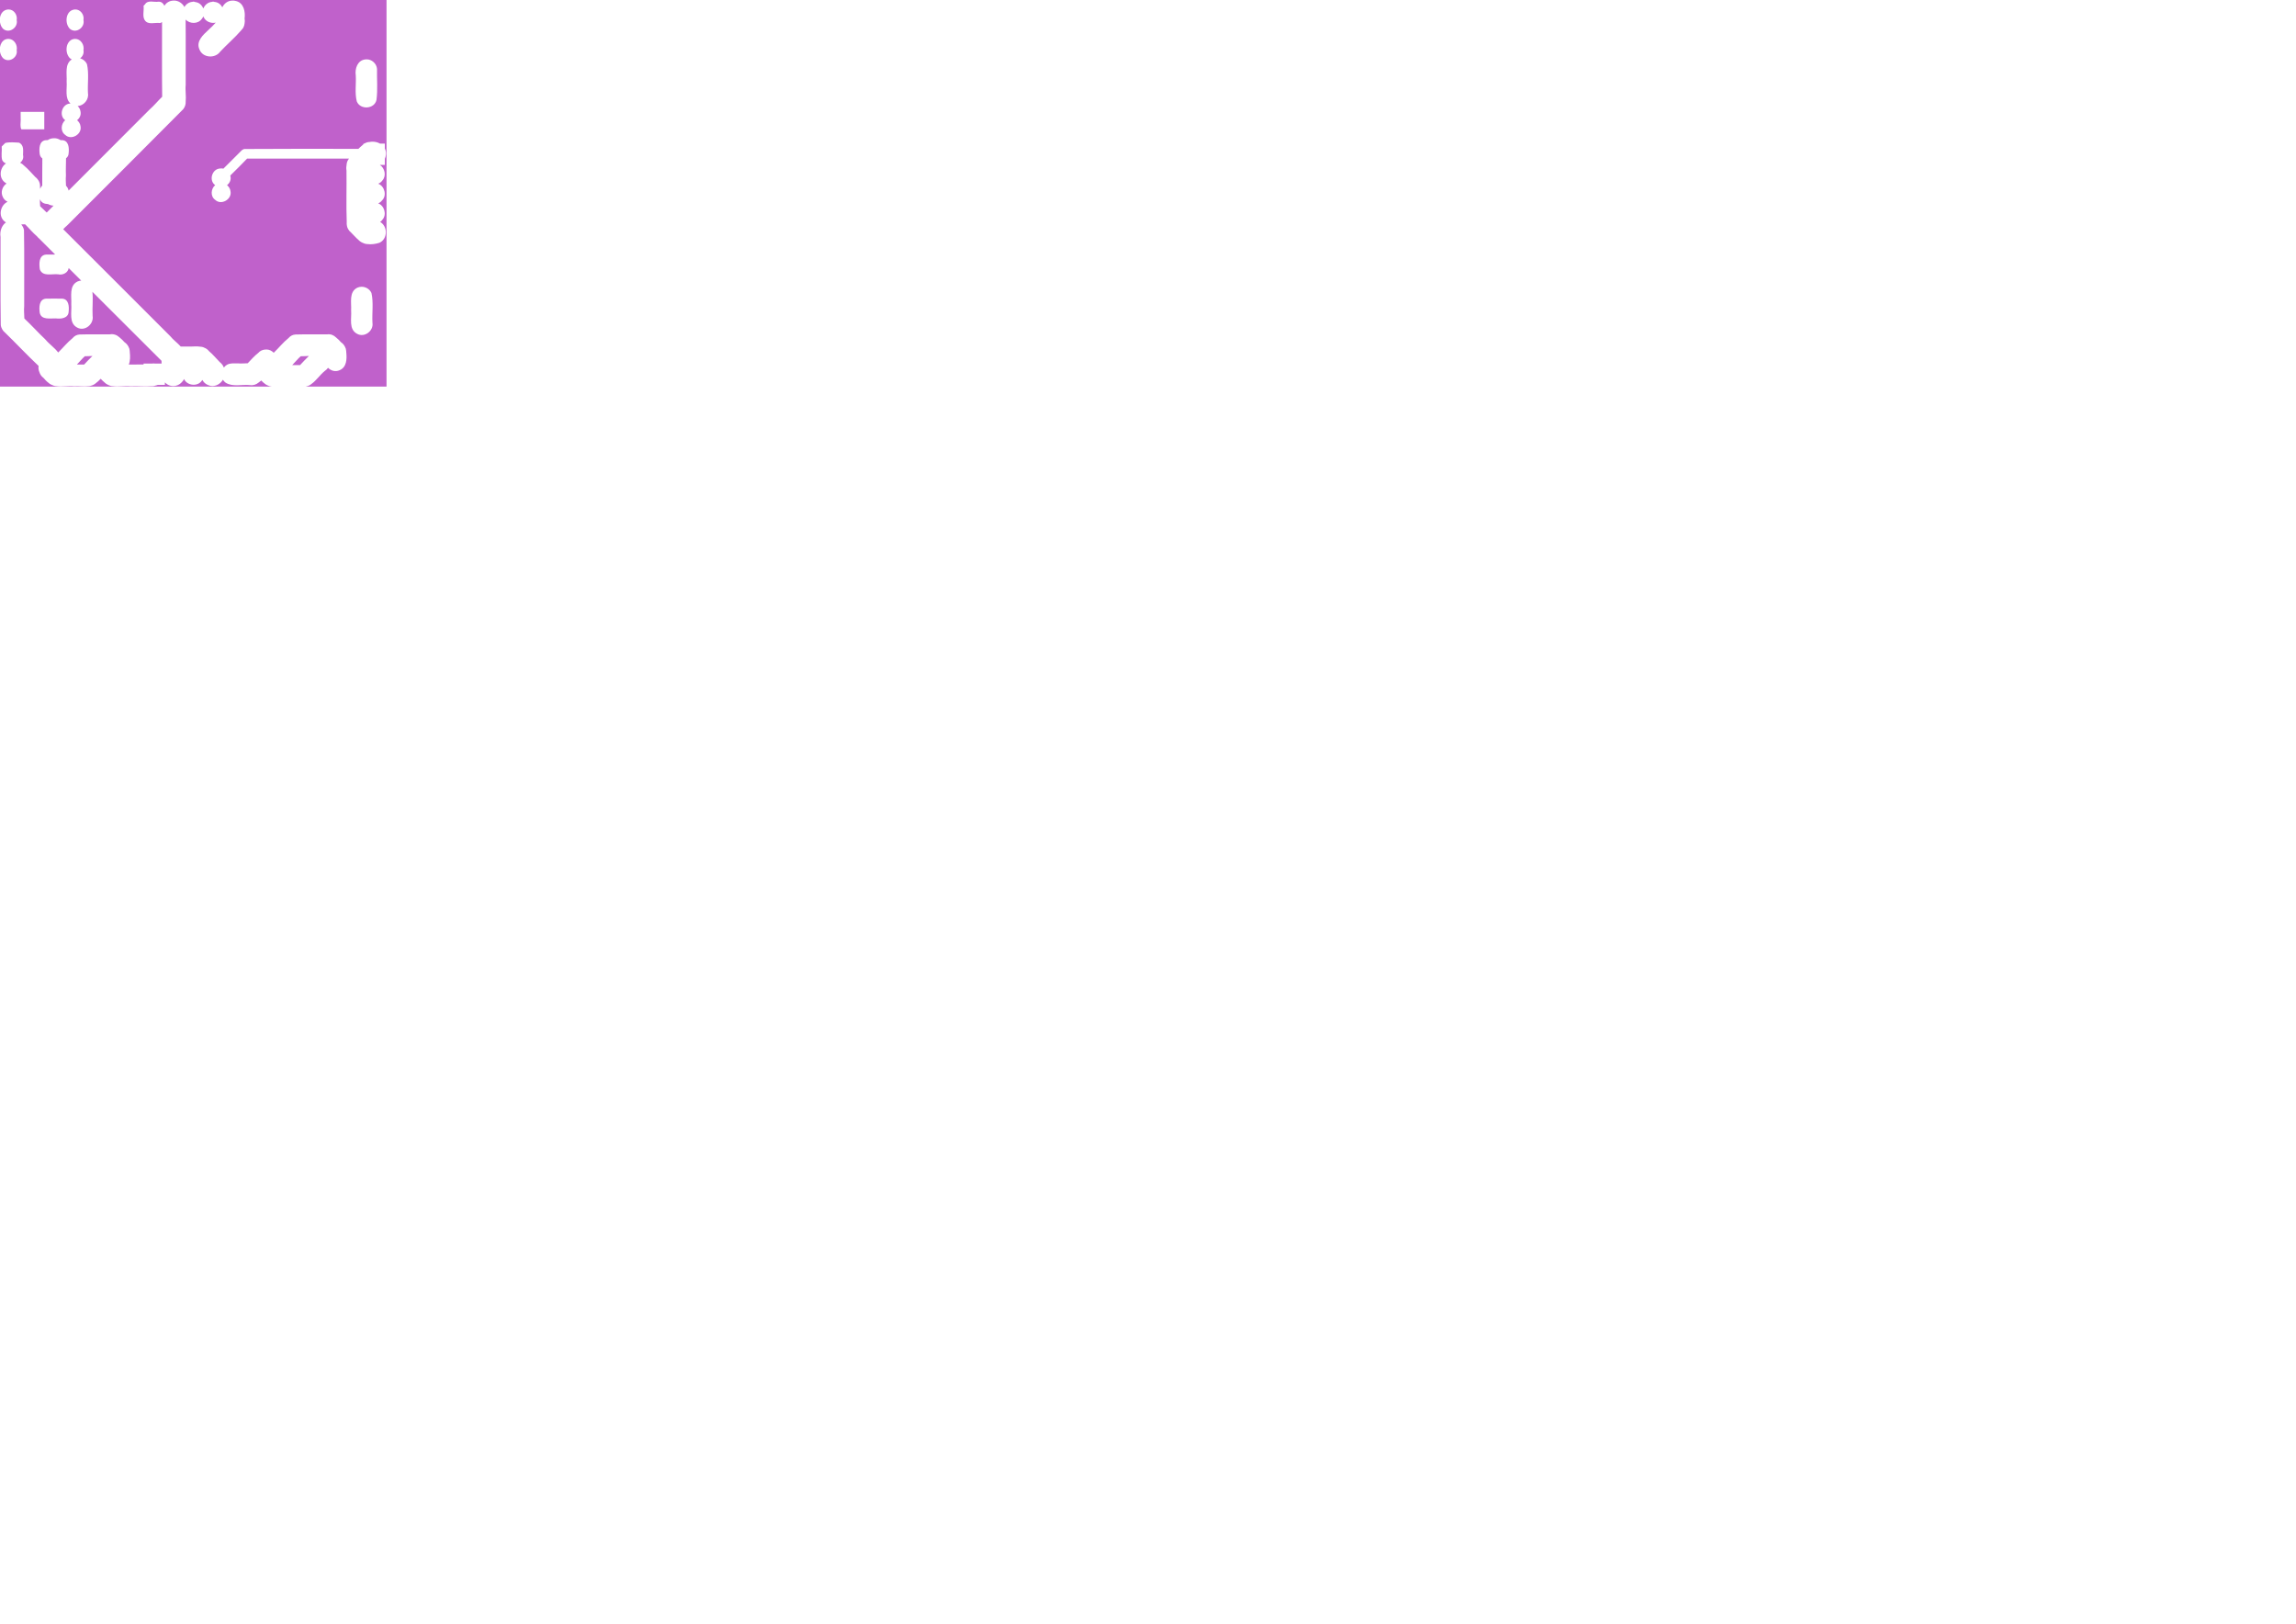
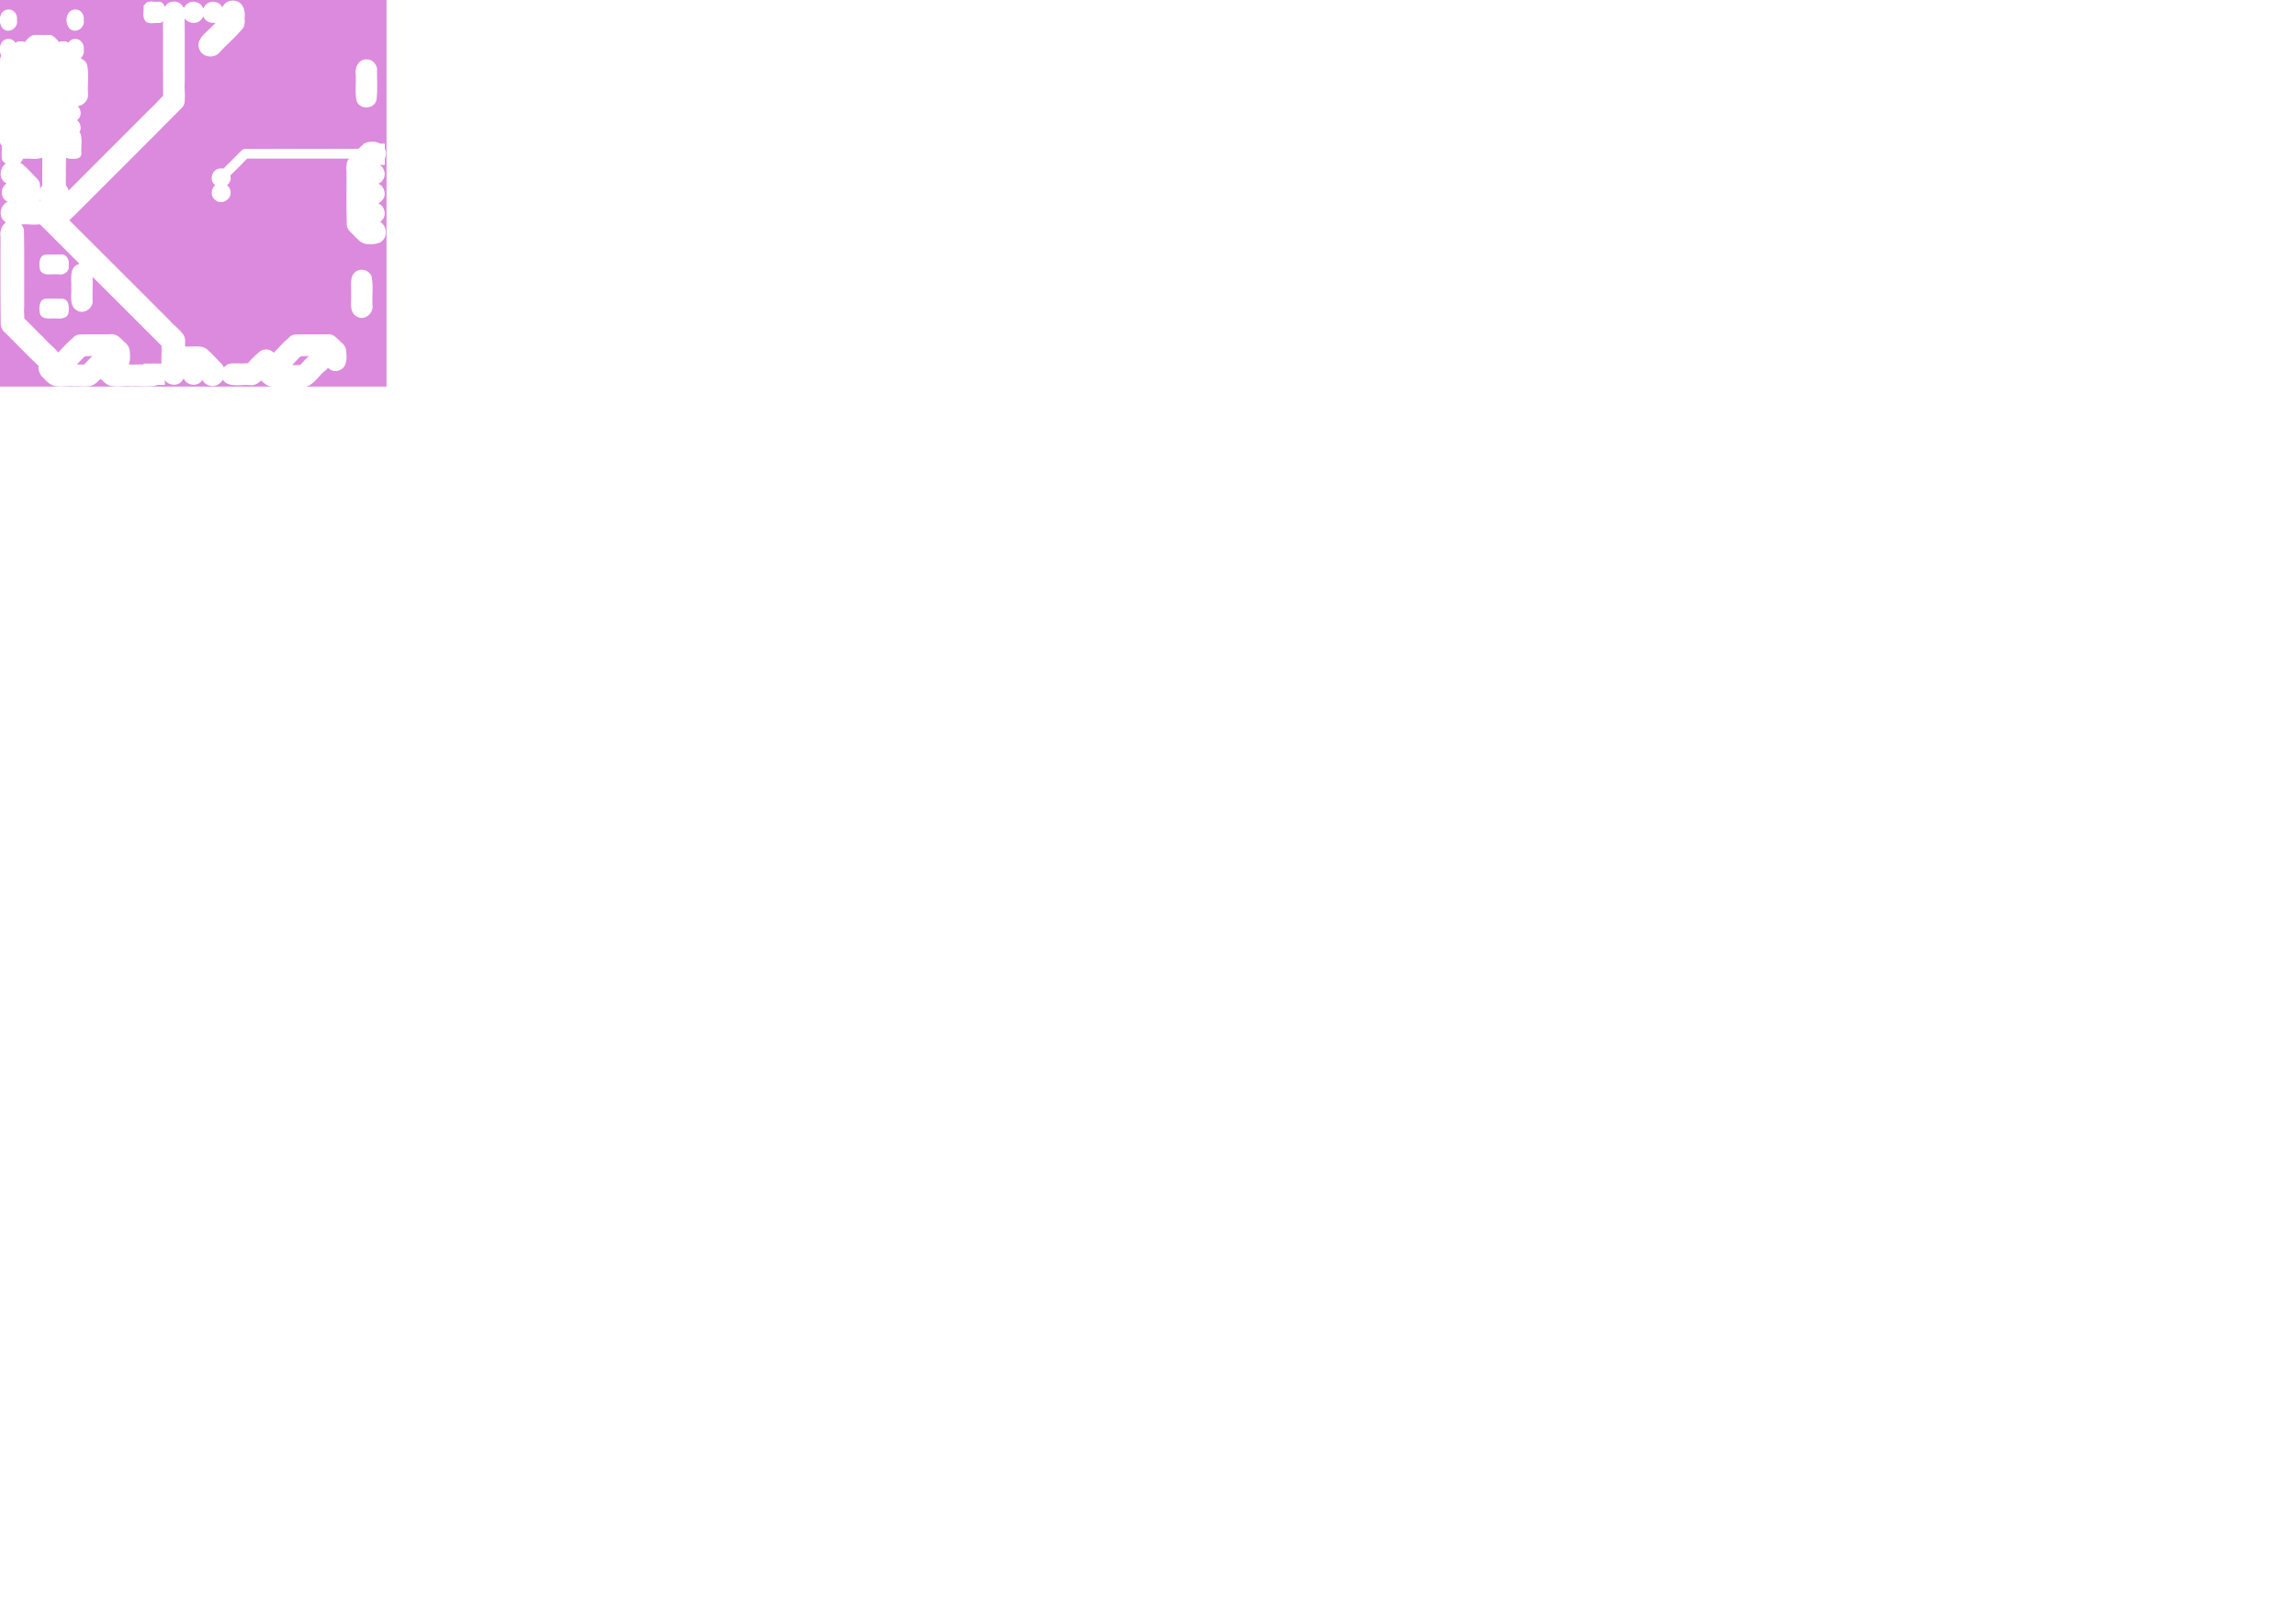
- <svg xmlns="http://www.w3.org/2000/svg" version="1.1" width="297.002mm" height="210.007mm" viewBox="0 0 297.002 210.007" id="svg95">
-   <defs id="defs95" />
-   <path id="path1-3" style="fill:#c061cb;fill-opacity:1;stroke:none;stroke-width:0.05;stroke-linecap:round;stroke-linejoin:round;stroke-opacity:1" d="M 0 0 L 0 2.27 C 0.09 1.764 0.395 1.322 0.942 1.238 C 0.99 1.23 1.038 1.226 1.085 1.224 C 1.79 1.205 2.279 1.915 2.16 2.6 C 2.366 3.546 1.221 4.38 0.429 3.752 C 0.191 3.538 0.053 3.213 0 2.871 L 0 6.092 C 0.069 5.673 0.281 5.293 0.67 5.111 C 0.811 5.055 0.95 5.029 1.081 5.029 C 1.788 5.026 2.298 5.764 2.16 6.499 C 2.336 7.422 1.177 8.179 0.429 7.551 C 0.199 7.339 0.057 7.027 0 6.696 L 0 50 L 35.153 50 C 34.953 49.981 34.755 49.92 34.567 49.823 C 34.502 49.792 34.438 49.758 34.375 49.718 C 34.344 49.697 34.315 49.674 34.287 49.651 C 34.107 49.523 33.941 49.371 33.795 49.212 C 33.685 49.309 33.571 49.398 33.451 49.478 C 33.15 49.731 32.756 49.872 32.339 49.805 C 31.299 49.696 30.121 50.075 29.189 49.496 C 29.036 49.389 28.92 49.257 28.835 49.112 C 28.46 49.755 27.653 50.143 26.915 49.802 C 26.579 49.67 26.335 49.432 26.178 49.142 C 26.158 49.171 26.136 49.199 26.112 49.226 C 25.566 50.043 24.208 49.887 23.809 49.025 C 23.73 49.183 23.624 49.327 23.498 49.451 C 23.225 49.746 22.851 49.935 22.415 49.926 C 22.29 49.928 22.165 49.913 22.042 49.88 C 21.819 49.826 21.626 49.719 21.463 49.577 C 21.415 49.539 21.371 49.499 21.33 49.456 L 21.33 49.779 L 20.392 49.779 C 20.363 49.794 20.333 49.808 20.303 49.82 C 20.274 49.828 20.246 49.833 20.217 49.84 C 20.019 49.918 19.808 49.956 19.599 49.941 C 18.707 50.027 17.788 49.899 16.892 49.955 C 16.153 49.878 15.345 50.045 14.604 49.942 C 14.366 49.941 14.142 49.866 13.93 49.748 C 13.866 49.718 13.803 49.684 13.742 49.646 C 13.685 49.606 13.634 49.562 13.586 49.516 C 13.387 49.358 13.2 49.172 13.023 48.988 C 12.823 49.2 12.615 49.402 12.385 49.566 C 12.196 49.736 11.973 49.837 11.73 49.896 C 11.695 49.906 11.66 49.916 11.625 49.924 C 11.581 49.932 11.539 49.936 11.496 49.939 C 10.879 50.023 10.171 49.905 9.589 49.955 C 8.845 49.877 8.032 50.047 7.288 49.94 C 7.069 49.933 6.855 49.865 6.651 49.759 C 6.579 49.726 6.508 49.689 6.439 49.646 C 6.395 49.615 6.356 49.582 6.318 49.548 C 6.051 49.349 5.812 49.1 5.618 48.866 C 5.365 48.686 5.196 48.433 5.107 48.156 L 5.106 48.155 C 5.106 48.154 5.106 48.153 5.106 48.153 C 4.992 47.899 4.946 47.615 4.992 47.328 C 3.511 45.938 2.118 44.441 0.659 43.024 C 0.492 42.896 0.365 42.739 0.273 42.564 C 0.177 42.4 0.115 42.212 0.1 42.003 C 0.099 41.988 0.099 41.973 0.099 41.959 C 0.094 41.889 0.093 41.819 0.096 41.748 C 0.035 38.05 0.089 34.341 0.07 30.639 C -0.051 29.943 0.208 29.153 0.773 28.763 C 0.713 28.728 0.655 28.689 0.598 28.646 C -0.274 27.949 0.052 26.515 0.983 26.097 C 0.703 25.962 0.469 25.739 0.351 25.441 C 0.055 24.833 0.317 24.098 0.844 23.738 C 0.757 23.689 0.674 23.632 0.598 23.567 C -0.206 22.923 0.009 21.652 0.778 21.132 C 0.585 21.07 0.416 20.95 0.291 20.721 C 0.119 20.192 0.273 19.528 0.221 18.949 L 0.68 18.491 C 1.218 18.35 1.92 18.42 2.484 18.454 C 3.114 18.793 2.987 19.447 2.979 20.05 C 3.083 20.435 2.904 20.833 2.601 21.045 C 2.798 21.139 2.976 21.268 3.12 21.428 C 3.645 21.859 4.089 22.402 4.567 22.891 C 4.674 22.97 4.77 23.064 4.852 23.169 C 4.855 23.172 4.858 23.175 4.861 23.178 C 5.112 23.472 5.204 23.827 5.176 24.175 C 5.185 24.258 5.191 24.342 5.195 24.425 C 5.252 24.262 5.338 24.118 5.466 24.012 C 5.444 22.84 5.488 21.661 5.477 20.488 C 5.318 20.377 5.198 20.21 5.142 19.959 C 5.044 19.277 5.036 18.2 5.949 18.127 C 6.023 18.126 6.097 18.125 6.171 18.124 C 6.374 17.984 6.617 17.895 6.897 17.881 C 7.23 17.848 7.561 17.943 7.837 18.125 C 7.908 18.126 7.979 18.126 8.051 18.127 C 8.903 18.183 8.955 19.163 8.879 19.814 C 8.868 20.119 8.736 20.328 8.542 20.467 C 8.54 21.211 8.496 21.96 8.529 22.699 C 8.49 23.132 8.519 23.58 8.538 24.025 C 8.709 24.18 8.822 24.404 8.875 24.646 C 12.368 21.148 15.866 17.656 19.357 14.158 C 19.933 13.659 20.423 13.043 20.978 12.516 C 20.935 9.297 20.971 6.072 20.962 2.851 C 20.887 2.905 20.8 2.948 20.7 2.979 C 20.028 2.871 19.144 3.276 18.712 2.591 C 18.397 2.088 18.653 1.349 18.57 0.75 L 18.746 0.574 C 19.121 -0.051 19.907 0.318 20.501 0.221 C 20.873 0.202 21.128 0.432 21.259 0.741 C 21.507 0.369 21.888 0.104 22.387 0.08 C 22.434 0.075 22.481 0.073 22.527 0.073 C 23.083 0.077 23.602 0.421 23.853 0.91 C 24.068 0.542 24.443 0.269 24.893 0.238 C 25.031 0.162 25.164 0.248 25.302 0.274 C 25.778 0.33 26.135 0.681 26.299 1.107 C 26.484 0.643 26.908 0.273 27.433 0.238 C 27.542 0.187 27.636 0.209 27.745 0.248 C 28.199 0.278 28.559 0.565 28.761 0.941 C 28.996 0.467 29.421 0.108 30.006 0.08 C 30.187 0.061 30.369 0.085 30.543 0.135 C 31.534 0.39 31.756 1.511 31.639 2.391 C 31.681 2.604 31.677 2.823 31.638 3.034 C 31.62 3.23 31.561 3.427 31.451 3.619 C 31.406 3.676 31.359 3.733 31.312 3.789 C 31.263 3.856 31.209 3.918 31.152 3.977 C 30.327 4.925 29.355 5.752 28.493 6.671 C 27.823 7.611 26.208 7.496 25.794 6.379 C 25.329 5.334 26.29 4.495 26.977 3.859 C 27.306 3.574 27.607 3.249 27.908 2.925 C 27.291 3.066 26.566 2.784 26.322 2.162 C 26.316 2.148 26.31 2.135 26.304 2.121 C 26.258 2.231 26.195 2.335 26.113 2.428 C 25.635 3.135 24.549 3.109 24.011 2.526 C 24.044 5.346 24.004 8.169 24.02 10.99 C 23.945 11.682 24.096 12.44 24.019 13.14 C 24.038 13.471 23.946 13.815 23.701 14.121 C 23.678 14.145 23.654 14.169 23.63 14.193 C 23.567 14.273 23.497 14.342 23.421 14.403 C 18.537 19.333 13.607 24.222 8.706 29.138 C 8.52 29.288 8.347 29.464 8.177 29.647 C 12.8 34.245 17.401 38.868 22.017 43.474 C 22.402 43.958 22.964 44.349 23.385 44.823 C 23.826 44.812 24.269 44.827 24.711 44.821 C 25.081 44.801 25.502 44.782 25.898 44.837 C 26.031 44.844 26.164 44.867 26.297 44.906 C 26.32 44.918 26.342 44.932 26.365 44.945 C 26.623 45.035 26.852 45.179 27.023 45.403 C 27.527 45.828 27.959 46.353 28.423 46.827 C 28.52 46.902 28.608 46.988 28.686 47.083 C 28.694 47.091 28.702 47.099 28.711 47.107 C 28.826 47.242 28.906 47.389 28.958 47.543 C 29.174 47.249 29.498 47.038 29.903 47.014 C 30.199 46.975 30.501 47.006 30.8 46.996 C 31.183 47.035 31.618 46.992 32.045 46.981 C 32.483 46.514 32.913 46.03 33.412 45.638 C 33.619 45.405 33.901 45.244 34.264 45.213 C 34.632 45.163 34.956 45.263 35.212 45.455 C 35.285 45.505 35.351 45.561 35.41 45.624 C 36.057 45.005 36.628 44.278 37.327 43.718 C 37.541 43.464 37.843 43.286 38.213 43.264 C 39.576 43.222 40.944 43.258 42.31 43.246 C 42.759 43.175 43.181 43.352 43.48 43.652 C 43.71 43.832 43.92 44.05 44.109 44.262 C 44.336 44.408 44.509 44.616 44.625 44.852 C 44.67 44.931 44.707 45.016 44.734 45.104 C 44.738 45.133 44.742 45.164 44.747 45.194 C 44.774 45.311 44.789 45.429 44.791 45.548 C 44.885 46.442 44.849 47.501 43.923 47.883 C 43.377 48.127 42.815 47.949 42.436 47.571 C 42.313 47.735 42.163 47.88 41.994 47.991 C 41.401 48.472 40.94 49.186 40.318 49.635 C 40.134 49.802 39.915 49.904 39.677 49.963 C 39.635 49.976 39.594 49.988 39.551 49.998 C 39.544 49.999 39.538 49.999 39.531 50 L 50 50 L 50 0 L 0 0 z M 9.723 1.224 C 10.419 1.202 10.926 1.926 10.799 2.6 C 11.002 3.544 9.861 4.379 9.07 3.752 C 8.336 3.093 8.457 1.412 9.582 1.238 C 9.63 1.23 9.677 1.225 9.723 1.224 z M 9.72 5.03 C 10.426 5.028 10.934 5.766 10.799 6.499 C 10.879 6.921 10.679 7.308 10.367 7.543 C 10.744 7.651 11.074 7.913 11.248 8.289 C 11.53 9.513 11.308 10.8 11.379 12.049 C 11.523 12.887 10.829 13.671 10.047 13.717 C 10.245 13.906 10.383 14.158 10.416 14.434 C 10.507 14.885 10.298 15.29 9.968 15.548 C 10.208 15.741 10.379 16.021 10.416 16.332 C 10.631 17.386 9.204 18.196 8.431 17.442 C 7.782 16.985 7.887 16.007 8.434 15.544 C 8.433 15.543 8.432 15.543 8.431 15.542 C 7.579 14.942 8.027 13.448 9.062 13.392 C 9.081 13.389 9.1 13.387 9.119 13.385 C 8.349 12.72 8.698 11.473 8.621 10.55 C 8.679 9.596 8.342 8.279 9.284 7.688 C 9.21 7.653 9.138 7.608 9.07 7.551 C 8.407 6.942 8.432 5.522 9.311 5.111 C 9.452 5.056 9.59 5.03 9.72 5.03 z M 47.399 7.675 C 48.081 7.653 48.718 8.224 48.77 8.91 C 48.741 10.242 48.877 11.601 48.7 12.918 C 48.452 14.12 46.6 14.245 46.152 13.111 C 45.876 12.02 46.088 10.868 46.021 9.751 C 45.883 8.877 46.254 7.779 47.262 7.687 C 47.307 7.681 47.353 7.676 47.399 7.675 z M 3.473 14.468 C 3.499 14.467 3.524 14.469 3.549 14.471 L 4.17 14.471 C 4.214 14.467 4.257 14.467 4.299 14.471 L 4.92 14.471 C 4.964 14.467 5.007 14.467 5.049 14.471 L 5.728 14.471 L 5.728 15.228 C 5.731 15.263 5.731 15.299 5.728 15.334 L 5.728 15.926 C 5.731 15.963 5.731 16.001 5.728 16.038 L 5.728 16.729 L 2.77 16.729 C 2.585 16.446 2.667 15.896 2.683 15.412 C 2.663 15.311 2.662 15.207 2.68 15.107 C 2.678 15.07 2.675 15.035 2.67 15 L 2.67 14.471 L 3.42 14.471 C 3.438 14.469 3.455 14.468 3.473 14.468 z M 48.21 18.324 C 48.546 18.326 48.875 18.413 49.155 18.57 L 49.779 18.57 L 49.779 19.208 C 49.892 19.431 49.946 19.692 49.92 19.984 C 49.908 20.189 49.859 20.373 49.779 20.535 L 49.779 21.33 L 49.137 21.33 C 49.773 21.729 50 22.727 49.482 23.318 C 49.339 23.53 49.14 23.676 48.919 23.761 C 49.749 24.057 50.081 25.306 49.41 25.929 C 49.278 26.104 49.106 26.227 48.916 26.302 C 49.716 26.587 50.057 27.743 49.482 28.399 C 49.397 28.525 49.291 28.628 49.174 28.708 C 50.166 29.251 50.168 30.917 49.078 31.402 C 48.589 31.555 48.02 31.641 47.489 31.565 C 47.268 31.554 47.062 31.487 46.867 31.384 C 46.752 31.33 46.641 31.265 46.537 31.186 C 46.488 31.146 46.442 31.104 46.4 31.06 C 46.041 30.755 45.72 30.37 45.409 30.071 C 45.242 29.943 45.114 29.785 45.022 29.61 C 44.959 29.498 44.912 29.373 44.885 29.239 C 44.845 29.064 44.834 28.884 44.852 28.706 C 44.769 26.494 44.851 24.268 44.821 22.051 C 44.777 21.8 44.784 21.536 44.836 21.282 C 44.856 21.008 44.956 20.739 45.15 20.51 L 31.968 20.51 C 31.264 21.258 30.522 21.974 29.792 22.699 C 29.803 22.743 29.811 22.787 29.816 22.832 C 29.908 23.284 29.699 23.69 29.368 23.948 C 29.608 24.142 29.78 24.422 29.816 24.732 C 30.032 25.786 28.604 26.596 27.831 25.843 C 27.183 25.385 27.287 24.407 27.834 23.945 C 27.833 23.944 27.832 23.944 27.831 23.943 C 26.981 23.343 27.425 21.847 28.463 21.793 C 28.61 21.768 28.757 21.777 28.897 21.812 C 29.679 21.009 30.502 20.24 31.279 19.433 C 31.312 19.406 31.347 19.383 31.383 19.364 C 31.424 19.335 31.469 19.31 31.522 19.291 L 31.528 19.29 L 31.626 19.27 C 36.534 19.232 41.449 19.249 46.36 19.253 C 46.509 19.103 46.663 18.961 46.826 18.83 C 46.885 18.764 46.951 18.703 47.021 18.648 L 47.021 18.57 L 47.132 18.57 C 47.329 18.446 47.558 18.368 47.816 18.361 C 47.946 18.335 48.079 18.324 48.21 18.324 z M 47.888 23.754 C 47.888 23.754 47.888 23.755 47.888 23.755 C 47.888 23.755 47.889 23.755 47.889 23.755 C 47.889 23.754 47.888 23.754 47.888 23.754 z M 5.165 25.766 C 5.159 25.996 5.16 26.225 5.18 26.451 C 5.19 26.525 5.195 26.599 5.193 26.672 C 5.471 26.947 5.758 27.215 6.041 27.487 C 6.336 27.191 6.631 26.896 6.926 26.6 C 6.676 26.585 6.428 26.515 6.212 26.393 C 5.76 26.373 5.358 26.245 5.165 25.766 z M 47.874 26.29 C 47.874 26.293 47.875 26.297 47.875 26.301 C 47.879 26.299 47.884 26.297 47.889 26.295 C 47.884 26.293 47.879 26.292 47.874 26.29 z M 3.247 29.01 C 3.177 29.011 3.107 29.012 3.037 29.015 C 2.945 29.029 2.853 29.033 2.762 29.028 C 2.756 29.029 2.749 29.029 2.743 29.029 C 2.925 29.233 3.054 29.484 3.102 29.758 C 3.166 33.036 3.111 36.32 3.129 39.601 C 3.074 40.112 3.141 40.659 3.15 41.192 C 4.078 42.061 4.932 43.018 5.856 43.891 C 6.354 44.494 7.06 44.963 7.528 45.591 C 8.149 44.979 8.713 44.28 9.391 43.732 C 9.606 43.469 9.914 43.285 10.291 43.262 C 11.595 43.221 12.904 43.256 14.21 43.244 C 14.669 43.155 15.113 43.318 15.434 43.612 C 15.68 43.801 15.903 44.038 16.11 44.262 C 16.336 44.408 16.509 44.616 16.625 44.852 C 16.67 44.931 16.707 45.016 16.734 45.104 C 16.739 45.133 16.743 45.164 16.747 45.194 C 16.774 45.31 16.789 45.428 16.79 45.545 C 16.847 46.081 16.857 46.677 16.657 47.151 C 17.295 47.142 17.934 47.131 18.57 47.138 L 18.57 47.021 L 19.656 47.021 C 19.796 47 19.939 47 20.078 47.021 L 20.898 47.021 C 20.899 47.017 20.899 47.013 20.9 47.008 C 20.901 46.89 20.899 46.774 20.892 46.662 C 17.906 43.695 14.929 40.719 11.953 37.74 C 12.06 38.765 11.92 39.82 11.979 40.85 C 12.164 41.926 10.966 42.915 9.974 42.361 C 8.876 41.765 9.305 40.363 9.221 39.351 C 9.282 38.347 8.904 36.942 10.039 36.402 C 10.191 36.337 10.349 36.302 10.507 36.293 C 9.966 35.752 9.425 35.212 8.885 34.671 C 8.801 35.267 8.127 35.621 7.526 35.478 C 6.733 35.384 5.524 35.821 5.154 34.84 C 5.047 34.138 5.002 33.012 5.949 32.926 C 6.343 32.917 6.739 32.918 7.134 32.919 C 6.439 32.225 5.745 31.529 5.05 30.835 C 4.946 30.755 4.86 30.663 4.785 30.564 C 4.232 30.099 3.766 29.518 3.247 29.01 z M 46.766 37.089 C 47.298 37.082 47.815 37.382 48.049 37.889 C 48.332 39.146 48.108 40.466 48.179 41.749 C 48.348 42.808 47.12 43.719 46.173 43.162 C 45.075 42.566 45.505 41.162 45.42 40.149 C 45.481 39.146 45.104 37.741 46.239 37.201 C 46.409 37.127 46.588 37.091 46.766 37.089 z M 7 38.619 C 7.351 38.619 7.701 38.622 8.051 38.627 C 8.903 38.683 8.955 39.664 8.879 40.314 C 8.849 41.163 7.883 41.274 7.225 41.18 C 6.504 41.153 5.356 41.421 5.142 40.459 C 5.044 39.777 5.036 38.7 5.949 38.627 C 6.299 38.622 6.649 38.619 7 38.619 z M 39.958 46.039 C 39.604 46.05 39.245 46.079 38.893 46.077 C 38.509 46.419 38.173 46.85 37.8 47.219 C 38.138 47.221 38.476 47.22 38.815 47.219 C 39.193 46.824 39.561 46.412 39.958 46.039 z M 11.957 46.039 C 11.629 46.052 11.298 46.076 10.972 46.075 C 10.612 46.396 10.293 46.794 9.948 47.148 C 10.261 47.149 10.573 47.148 10.886 47.147 C 11.239 46.774 11.585 46.39 11.957 46.039 z " />
+ <svg xmlns="http://www.w3.org/2000/svg" version="1.1" width="297.002mm" height="210.007mm" viewBox="0 0 297.002 210.007" id="svg123">
+   <defs id="defs123" />
+   <path id="path123" style="fill:#dc8add;stroke:none;stroke-width:0.05;stroke-linecap:round;stroke-linejoin:round;stroke-opacity:1" d="M 0 0 L 0 2.27 C 0.09 1.764 0.395 1.322 0.942 1.238 C 0.99 1.23 1.038 1.226 1.085 1.224 C 1.094 1.224 1.103 1.224 1.112 1.224 C 1.126 1.224 1.141 1.224 1.155 1.225 C 1.838 1.233 2.306 1.928 2.19 2.6 C 2.345 3.313 1.733 3.962 1.083 3.969 C 0.861 3.978 0.633 3.914 0.429 3.752 C 0.191 3.538 0.053 3.213 0 2.871 L 0 6.041 C 0.078 5.642 0.296 5.286 0.67 5.111 C 0.852 5.039 1.027 5.017 1.191 5.035 C 1.552 5.059 1.832 5.259 2.005 5.54 C 2.098 5.455 2.223 5.392 2.387 5.359 C 2.551 5.341 2.716 5.357 2.881 5.352 C 3.029 5.358 3.148 5.393 3.244 5.449 C 3.406 5.169 3.672 4.914 3.92 4.734 C 4.01 4.653 4.124 4.591 4.264 4.56 C 4.273 4.559 4.283 4.558 4.293 4.557 C 4.339 4.547 4.385 4.541 4.431 4.54 C 5.013 4.479 5.61 4.544 6.197 4.52 C 6.441 4.471 6.665 4.541 6.84 4.676 C 7.152 4.848 7.422 5.163 7.624 5.453 C 7.697 5.411 7.784 5.38 7.887 5.359 C 8.051 5.341 8.216 5.357 8.381 5.352 C 8.586 5.36 8.735 5.423 8.844 5.523 C 8.958 5.349 9.112 5.204 9.311 5.111 C 9.453 5.055 9.592 5.029 9.724 5.03 C 10.445 5.008 10.969 5.755 10.83 6.499 C 10.9 6.868 10.757 7.21 10.513 7.448 C 10.501 7.492 10.488 7.535 10.471 7.577 C 10.804 7.701 11.09 7.948 11.248 8.289 C 11.53 9.513 11.308 10.8 11.379 12.049 C 11.523 12.887 10.829 13.671 10.047 13.717 C 10.245 13.906 10.383 14.158 10.416 14.434 C 10.507 14.885 10.298 15.29 9.968 15.548 C 10.208 15.741 10.379 16.021 10.416 16.332 C 10.475 16.622 10.41 16.894 10.268 17.119 C 10.323 17.162 10.375 17.218 10.422 17.297 C 10.67 18.117 10.46 19.023 10.529 19.877 C 10.473 20.677 9.535 20.543 8.973 20.529 C 8.821 20.517 8.705 20.474 8.614 20.41 C 8.592 20.43 8.567 20.449 8.542 20.467 C 8.54 21.211 8.496 21.96 8.529 22.699 C 8.49 23.132 8.519 23.58 8.538 24.025 C 8.708 24.179 8.821 24.401 8.874 24.641 C 12.414 21.085 15.976 17.55 19.516 13.996 C 20.079 13.51 20.555 12.906 21.098 12.393 C 21.071 9.176 21.094 5.957 21.087 2.74 C 20.99 2.846 20.863 2.93 20.7 2.979 C 20.028 2.871 19.144 3.276 18.712 2.591 C 18.397 2.088 18.653 1.349 18.57 0.75 L 18.746 0.574 C 19.121 -0.051 19.907 0.318 20.501 0.221 C 20.936 0.198 21.211 0.517 21.315 0.903 C 21.525 0.531 21.867 0.256 22.354 0.213 C 22.952 0.124 23.548 0.505 23.782 1.049 C 23.978 0.613 24.389 0.272 24.893 0.238 C 25.031 0.162 25.164 0.248 25.302 0.274 C 25.778 0.33 26.135 0.681 26.299 1.107 C 26.484 0.643 26.908 0.273 27.433 0.238 C 27.542 0.187 27.636 0.209 27.745 0.248 C 28.199 0.278 28.559 0.565 28.761 0.941 C 28.996 0.467 29.421 0.108 30.006 0.08 C 30.051 0.075 30.097 0.073 30.142 0.073 C 30.277 0.074 30.412 0.097 30.543 0.135 C 31.534 0.39 31.756 1.511 31.639 2.391 C 31.681 2.604 31.677 2.823 31.638 3.034 C 31.62 3.23 31.561 3.427 31.451 3.619 C 31.406 3.676 31.359 3.733 31.312 3.789 C 31.263 3.856 31.209 3.918 31.152 3.977 C 30.327 4.925 29.355 5.752 28.493 6.671 C 27.823 7.611 26.208 7.496 25.794 6.379 C 25.329 5.334 26.29 4.495 26.977 3.859 C 27.306 3.574 27.607 3.249 27.908 2.925 C 27.291 3.066 26.566 2.784 26.322 2.162 C 26.316 2.148 26.31 2.135 26.304 2.121 C 26.258 2.231 26.195 2.335 26.113 2.428 C 25.593 3.198 24.354 3.098 23.883 2.359 C 23.923 5.14 23.876 7.927 23.895 10.71 C 23.82 11.426 23.976 12.207 23.892 12.928 C 23.917 13.237 23.838 13.56 23.613 13.85 C 23.583 13.88 23.554 13.91 23.524 13.94 C 23.475 13.999 23.422 14.052 23.365 14.099 C 18.78 18.739 14.141 23.329 9.536 27.95 C 9.339 28.11 9.156 28.297 8.977 28.491 C 13.334 32.823 17.667 37.18 22.017 41.519 C 22.454 42.068 23.122 42.497 23.549 43.064 C 23.757 43.292 23.9 43.578 23.935 43.891 C 23.935 43.903 23.936 43.915 23.935 43.927 C 23.937 43.934 23.939 43.94 23.94 43.947 C 23.96 44.083 23.954 44.214 23.935 44.339 C 23.936 44.499 23.938 44.659 23.942 44.819 C 24.198 44.82 24.455 44.824 24.711 44.821 C 25.081 44.801 25.502 44.782 25.898 44.837 C 26.031 44.844 26.164 44.867 26.297 44.906 C 26.32 44.918 26.342 44.932 26.365 44.945 C 26.623 45.035 26.852 45.179 27.023 45.403 C 27.527 45.828 27.959 46.353 28.423 46.827 C 28.52 46.902 28.608 46.988 28.686 47.083 C 28.694 47.091 28.702 47.099 28.711 47.107 C 28.826 47.242 28.906 47.389 28.958 47.543 C 29.174 47.249 29.498 47.038 29.903 47.014 C 30.199 46.975 30.501 47.006 30.8 46.996 C 31.183 47.035 31.618 46.992 32.045 46.981 C 32.483 46.514 32.913 46.03 33.412 45.638 C 33.619 45.405 33.901 45.244 34.264 45.213 C 34.632 45.163 34.956 45.263 35.212 45.455 C 35.285 45.505 35.351 45.561 35.41 45.624 C 36.057 45.005 36.628 44.278 37.327 43.718 C 37.541 43.464 37.843 43.286 38.213 43.264 C 39.576 43.222 40.944 43.258 42.31 43.246 C 42.759 43.175 43.181 43.352 43.48 43.652 C 43.71 43.832 43.92 44.05 44.109 44.262 C 44.336 44.408 44.509 44.616 44.625 44.852 C 44.67 44.931 44.707 45.016 44.734 45.104 C 44.738 45.133 44.742 45.164 44.747 45.194 C 44.774 45.311 44.789 45.429 44.791 45.548 C 44.885 46.442 44.849 47.501 43.923 47.883 C 43.377 48.127 42.815 47.949 42.436 47.571 C 42.313 47.735 42.163 47.88 41.994 47.991 C 41.401 48.472 40.94 49.186 40.318 49.635 C 40.134 49.802 39.915 49.904 39.677 49.963 C 39.635 49.976 39.594 49.988 39.551 49.998 C 39.544 49.999 39.538 49.999 39.531 50 L 50 50 L 50 0 L 0 0 z M 9.723 1.224 C 9.748 1.223 9.773 1.224 9.797 1.225 C 10.479 1.234 10.947 1.928 10.83 2.6 C 10.991 3.341 10.324 4.014 9.647 3.968 C 9.45 3.962 9.251 3.895 9.07 3.752 C 8.336 3.093 8.457 1.412 9.582 1.238 C 9.63 1.23 9.677 1.225 9.723 1.224 z M 0 6.705 L 0 8.255 C 0.005 8.025 0.006 7.794 0.013 7.564 C 0.05 7.426 0.107 7.314 0.174 7.219 C 0.088 7.063 0.032 6.887 0 6.705 z M 47.399 7.675 C 48.081 7.653 48.718 8.224 48.77 8.91 C 48.741 10.242 48.877 11.601 48.7 12.918 C 48.452 14.12 46.6 14.245 46.152 13.111 C 45.876 12.02 46.088 10.868 46.021 9.751 C 45.883 8.877 46.254 7.779 47.262 7.687 C 47.307 7.681 47.353 7.676 47.399 7.675 z M 48.21 18.324 C 48.546 18.326 48.875 18.413 49.155 18.57 L 49.779 18.57 L 49.779 19.208 C 49.892 19.431 49.946 19.692 49.92 19.984 C 49.908 20.189 49.859 20.373 49.779 20.535 L 49.779 21.33 L 49.137 21.33 C 49.773 21.729 50 22.727 49.482 23.318 C 49.339 23.53 49.14 23.676 48.919 23.761 C 49.749 24.057 50.081 25.306 49.41 25.929 C 49.278 26.104 49.106 26.227 48.916 26.302 C 49.716 26.587 50.057 27.743 49.482 28.399 C 49.397 28.525 49.291 28.628 49.174 28.708 C 50.166 29.251 50.168 30.917 49.078 31.402 C 48.589 31.555 48.02 31.641 47.489 31.565 C 47.268 31.554 47.062 31.487 46.867 31.384 C 46.752 31.33 46.641 31.265 46.537 31.186 C 46.488 31.146 46.442 31.104 46.4 31.06 C 46.041 30.755 45.72 30.37 45.409 30.071 C 45.242 29.943 45.114 29.785 45.022 29.61 C 44.959 29.498 44.912 29.373 44.885 29.239 C 44.845 29.064 44.834 28.884 44.852 28.706 C 44.769 26.494 44.851 24.268 44.821 22.051 C 44.777 21.8 44.784 21.536 44.836 21.282 C 44.856 21.008 44.956 20.739 45.15 20.51 L 31.968 20.51 C 31.264 21.258 30.522 21.974 29.792 22.699 C 29.803 22.743 29.811 22.787 29.816 22.832 C 29.908 23.284 29.699 23.69 29.368 23.948 C 29.608 24.142 29.78 24.422 29.816 24.732 C 30.032 25.786 28.604 26.596 27.831 25.843 C 27.183 25.385 27.287 24.407 27.834 23.945 C 27.833 23.944 27.832 23.944 27.831 23.943 C 26.981 23.343 27.425 21.847 28.463 21.793 C 28.61 21.768 28.757 21.777 28.897 21.812 C 29.679 21.009 30.502 20.24 31.279 19.433 C 31.312 19.406 31.347 19.383 31.383 19.364 C 31.424 19.335 31.469 19.31 31.522 19.291 L 31.528 19.29 L 31.626 19.27 C 36.534 19.232 41.448 19.249 46.359 19.253 C 46.509 19.103 46.663 18.961 46.826 18.83 C 46.885 18.764 46.951 18.703 47.021 18.648 L 47.021 18.57 L 47.132 18.57 C 47.329 18.446 47.558 18.368 47.816 18.361 C 47.946 18.335 48.079 18.324 48.21 18.324 z M 0 18.414 L 0 50 L 35.153 50 C 34.953 49.981 34.755 49.92 34.567 49.823 C 34.502 49.792 34.438 49.758 34.375 49.718 C 34.344 49.697 34.315 49.674 34.287 49.651 C 34.107 49.523 33.941 49.371 33.795 49.212 C 33.685 49.309 33.571 49.398 33.451 49.478 C 33.15 49.731 32.756 49.872 32.339 49.805 C 31.299 49.696 30.121 50.075 29.189 49.496 C 29.036 49.389 28.92 49.257 28.835 49.112 C 28.46 49.755 27.653 50.143 26.915 49.802 C 26.579 49.67 26.335 49.432 26.178 49.142 C 26.158 49.171 26.136 49.199 26.112 49.226 C 25.553 50.063 24.14 49.879 23.781 48.961 C 23.775 48.947 23.769 48.934 23.763 48.92 C 23.717 49.031 23.654 49.135 23.572 49.229 C 23.046 50.005 21.789 49.898 21.33 49.138 L 21.33 49.779 L 20.392 49.779 C 20.363 49.794 20.333 49.808 20.303 49.82 C 20.274 49.828 20.246 49.833 20.217 49.84 C 20.019 49.918 19.808 49.956 19.599 49.941 C 18.707 50.027 17.788 49.899 16.892 49.955 C 16.153 49.878 15.345 50.045 14.604 49.942 C 14.366 49.941 14.142 49.866 13.93 49.748 C 13.866 49.718 13.803 49.684 13.742 49.646 C 13.685 49.606 13.634 49.562 13.586 49.516 C 13.387 49.358 13.2 49.172 13.023 48.988 C 12.823 49.2 12.615 49.402 12.385 49.566 C 12.196 49.736 11.973 49.837 11.73 49.896 C 11.695 49.906 11.66 49.916 11.625 49.924 C 11.581 49.932 11.539 49.936 11.496 49.939 C 10.879 50.023 10.171 49.905 9.589 49.955 C 8.845 49.877 8.032 50.047 7.288 49.94 C 7.069 49.933 6.855 49.865 6.651 49.759 C 6.579 49.726 6.508 49.689 6.439 49.646 C 6.395 49.615 6.356 49.582 6.318 49.548 C 6.051 49.349 5.812 49.1 5.618 48.866 C 5.365 48.686 5.196 48.433 5.107 48.156 L 5.106 48.155 C 5.106 48.154 5.106 48.153 5.106 48.153 C 4.992 47.899 4.946 47.615 4.992 47.328 C 3.511 45.938 2.118 44.441 0.659 43.024 C 0.492 42.896 0.365 42.739 0.273 42.564 C 0.177 42.4 0.115 42.212 0.1 42.003 C 0.099 41.988 0.099 41.973 0.099 41.959 C 0.094 41.889 0.093 41.819 0.096 41.748 C 0.035 38.05 0.089 34.341 0.07 30.639 C -0.051 29.943 0.208 29.153 0.773 28.763 C 0.713 28.728 0.655 28.689 0.598 28.646 C -0.274 27.949 0.052 26.515 0.983 26.097 C 0.703 25.962 0.469 25.739 0.351 25.441 C 0.055 24.833 0.317 24.098 0.844 23.738 C 0.757 23.689 0.674 23.632 0.598 23.567 C -0.206 22.923 0.009 21.652 0.778 21.132 C 0.585 21.07 0.416 20.95 0.291 20.721 C 0.119 20.192 0.273 19.528 0.221 18.949 L 0.298 18.872 C 0.129 18.765 0.045 18.602 0 18.414 z M 5.372 20.399 C 4.665 20.703 3.819 20.441 3.062 20.529 C 3.03 20.534 2.999 20.536 2.968 20.539 C 2.905 20.744 2.773 20.925 2.601 21.045 C 2.798 21.139 2.976 21.268 3.12 21.428 C 3.645 21.859 4.089 22.402 4.567 22.891 C 4.674 22.97 4.77 23.064 4.852 23.169 C 4.855 23.172 4.858 23.175 4.861 23.178 C 5.112 23.472 5.204 23.827 5.176 24.175 C 5.185 24.258 5.191 24.342 5.195 24.425 C 5.252 24.262 5.338 24.118 5.466 24.012 C 5.444 22.84 5.488 21.661 5.477 20.488 C 5.44 20.462 5.405 20.432 5.372 20.399 z M 47.888 23.754 C 47.888 23.754 47.888 23.755 47.888 23.755 C 47.888 23.755 47.889 23.755 47.889 23.755 C 47.888 23.754 47.888 23.754 47.888 23.754 z M 5.165 25.766 C 5.163 25.828 5.163 25.89 5.162 25.951 C 5.195 25.95 5.227 25.95 5.26 25.949 C 5.224 25.895 5.192 25.834 5.165 25.766 z M 47.875 26.29 C 47.875 26.293 47.875 26.297 47.875 26.3 C 47.879 26.298 47.884 26.297 47.889 26.295 C 47.884 26.293 47.879 26.292 47.875 26.29 z M 3.396 29.008 C 3.277 29.007 3.157 29.01 3.037 29.015 C 2.945 29.029 2.853 29.033 2.762 29.028 C 2.755 29.029 2.749 29.029 2.743 29.029 C 2.925 29.233 3.054 29.484 3.102 29.758 C 3.166 33.036 3.111 36.32 3.129 39.601 C 3.074 40.112 3.141 40.659 3.15 41.192 C 4.078 42.061 4.932 43.018 5.856 43.891 C 6.354 44.494 7.06 44.963 7.528 45.591 C 8.149 44.979 8.713 44.28 9.391 43.732 C 9.606 43.469 9.914 43.285 10.291 43.262 C 11.595 43.221 12.904 43.256 14.21 43.244 C 14.669 43.155 15.113 43.318 15.434 43.612 C 15.68 43.801 15.903 44.038 16.11 44.262 C 16.336 44.408 16.509 44.616 16.625 44.852 C 16.67 44.931 16.707 45.016 16.734 45.104 C 16.739 45.133 16.743 45.164 16.747 45.194 C 16.774 45.31 16.789 45.428 16.79 45.545 C 16.847 46.081 16.857 46.677 16.657 47.151 C 17.295 47.142 17.934 47.131 18.57 47.138 L 18.57 47.021 L 19.656 47.021 C 19.796 47 19.939 47 20.078 47.021 L 20.891 47.021 C 20.83 46.26 20.945 45.471 20.892 44.709 C 17.913 41.749 14.944 38.779 11.975 35.808 C 12.04 36.78 11.924 37.775 11.979 38.749 C 12.147 39.807 10.918 40.72 9.972 40.161 C 8.876 39.563 9.305 38.162 9.221 37.149 C 9.282 36.146 8.904 34.741 10.039 34.201 C 10.121 34.166 10.204 34.139 10.288 34.12 C 8.851 32.682 7.414 31.243 5.975 29.807 C 5.883 29.736 5.806 29.654 5.737 29.567 C 5.54 29.396 5.355 29.204 5.178 29.018 C 4.766 29.038 4.347 29.072 3.947 29.033 C 3.899 29.034 3.85 29.033 3.8 29.029 C 3.667 29.015 3.532 29.009 3.396 29.008 z M 7.948 32.915 C 8.692 32.888 9.021 33.728 8.879 34.374 C 9.014 35.145 8.221 35.643 7.526 35.478 C 6.733 35.384 5.524 35.821 5.154 34.84 C 5.047 34.138 5.002 33.012 5.949 32.926 C 6.59 32.911 7.233 32.924 7.874 32.92 C 7.899 32.917 7.924 32.916 7.948 32.915 z M 46.766 34.889 C 47.298 34.883 47.815 35.183 48.049 35.689 C 48.331 36.913 48.109 38.2 48.179 39.45 C 48.365 40.527 47.166 41.514 46.173 40.961 C 45.076 40.365 45.504 38.963 45.42 37.95 C 45.481 36.947 45.104 35.542 46.239 35.002 C 46.409 34.928 46.588 34.892 46.766 34.889 z M 7 38.619 C 7.351 38.619 7.701 38.622 8.051 38.627 C 8.903 38.683 8.955 39.664 8.879 40.314 C 8.849 41.163 7.883 41.274 7.225 41.18 C 6.504 41.153 5.356 41.421 5.142 40.459 C 5.044 39.777 5.036 38.7 5.949 38.627 C 6.299 38.622 6.649 38.619 7 38.619 z M 39.958 46.039 C 39.604 46.05 39.245 46.079 38.893 46.077 C 38.509 46.419 38.173 46.85 37.8 47.219 C 38.138 47.221 38.476 47.22 38.815 47.219 C 39.193 46.824 39.561 46.412 39.958 46.039 z M 11.957 46.039 C 11.629 46.052 11.298 46.076 10.972 46.075 C 10.612 46.396 10.293 46.794 9.948 47.148 C 10.261 47.149 10.573 47.148 10.886 47.147 C 11.239 46.774 11.585 46.39 11.957 46.039 z " />
</svg>
